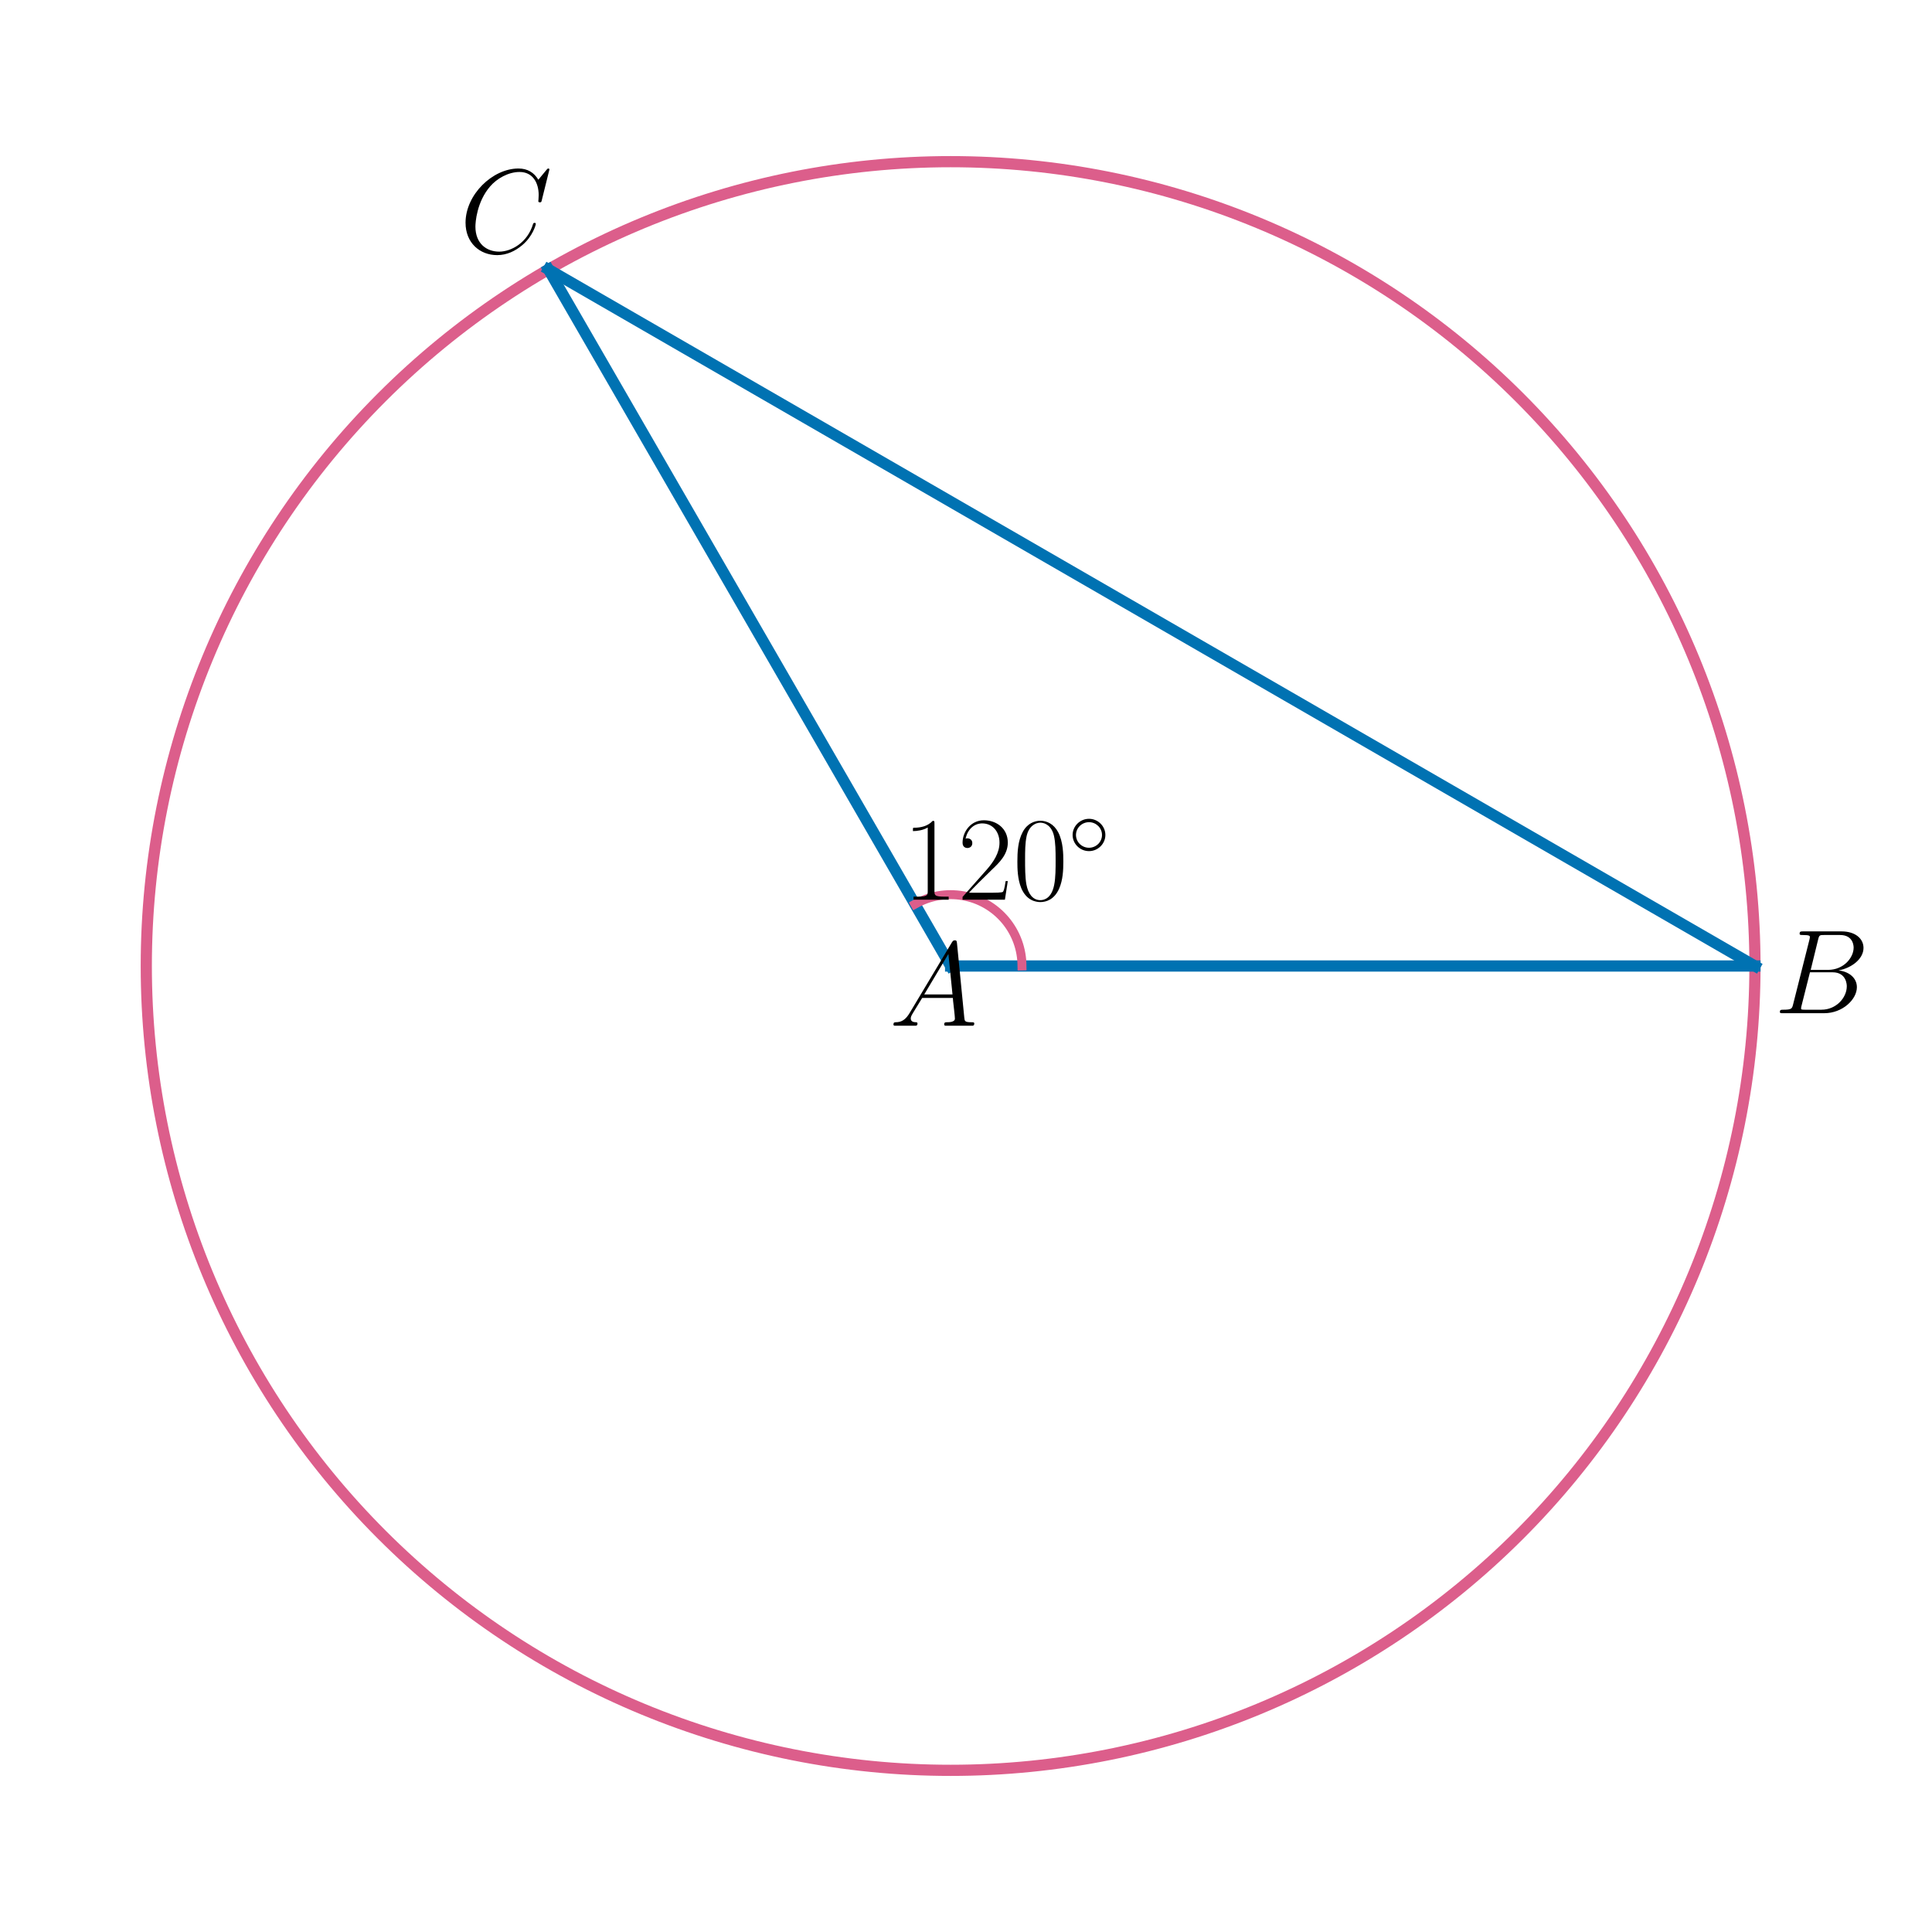
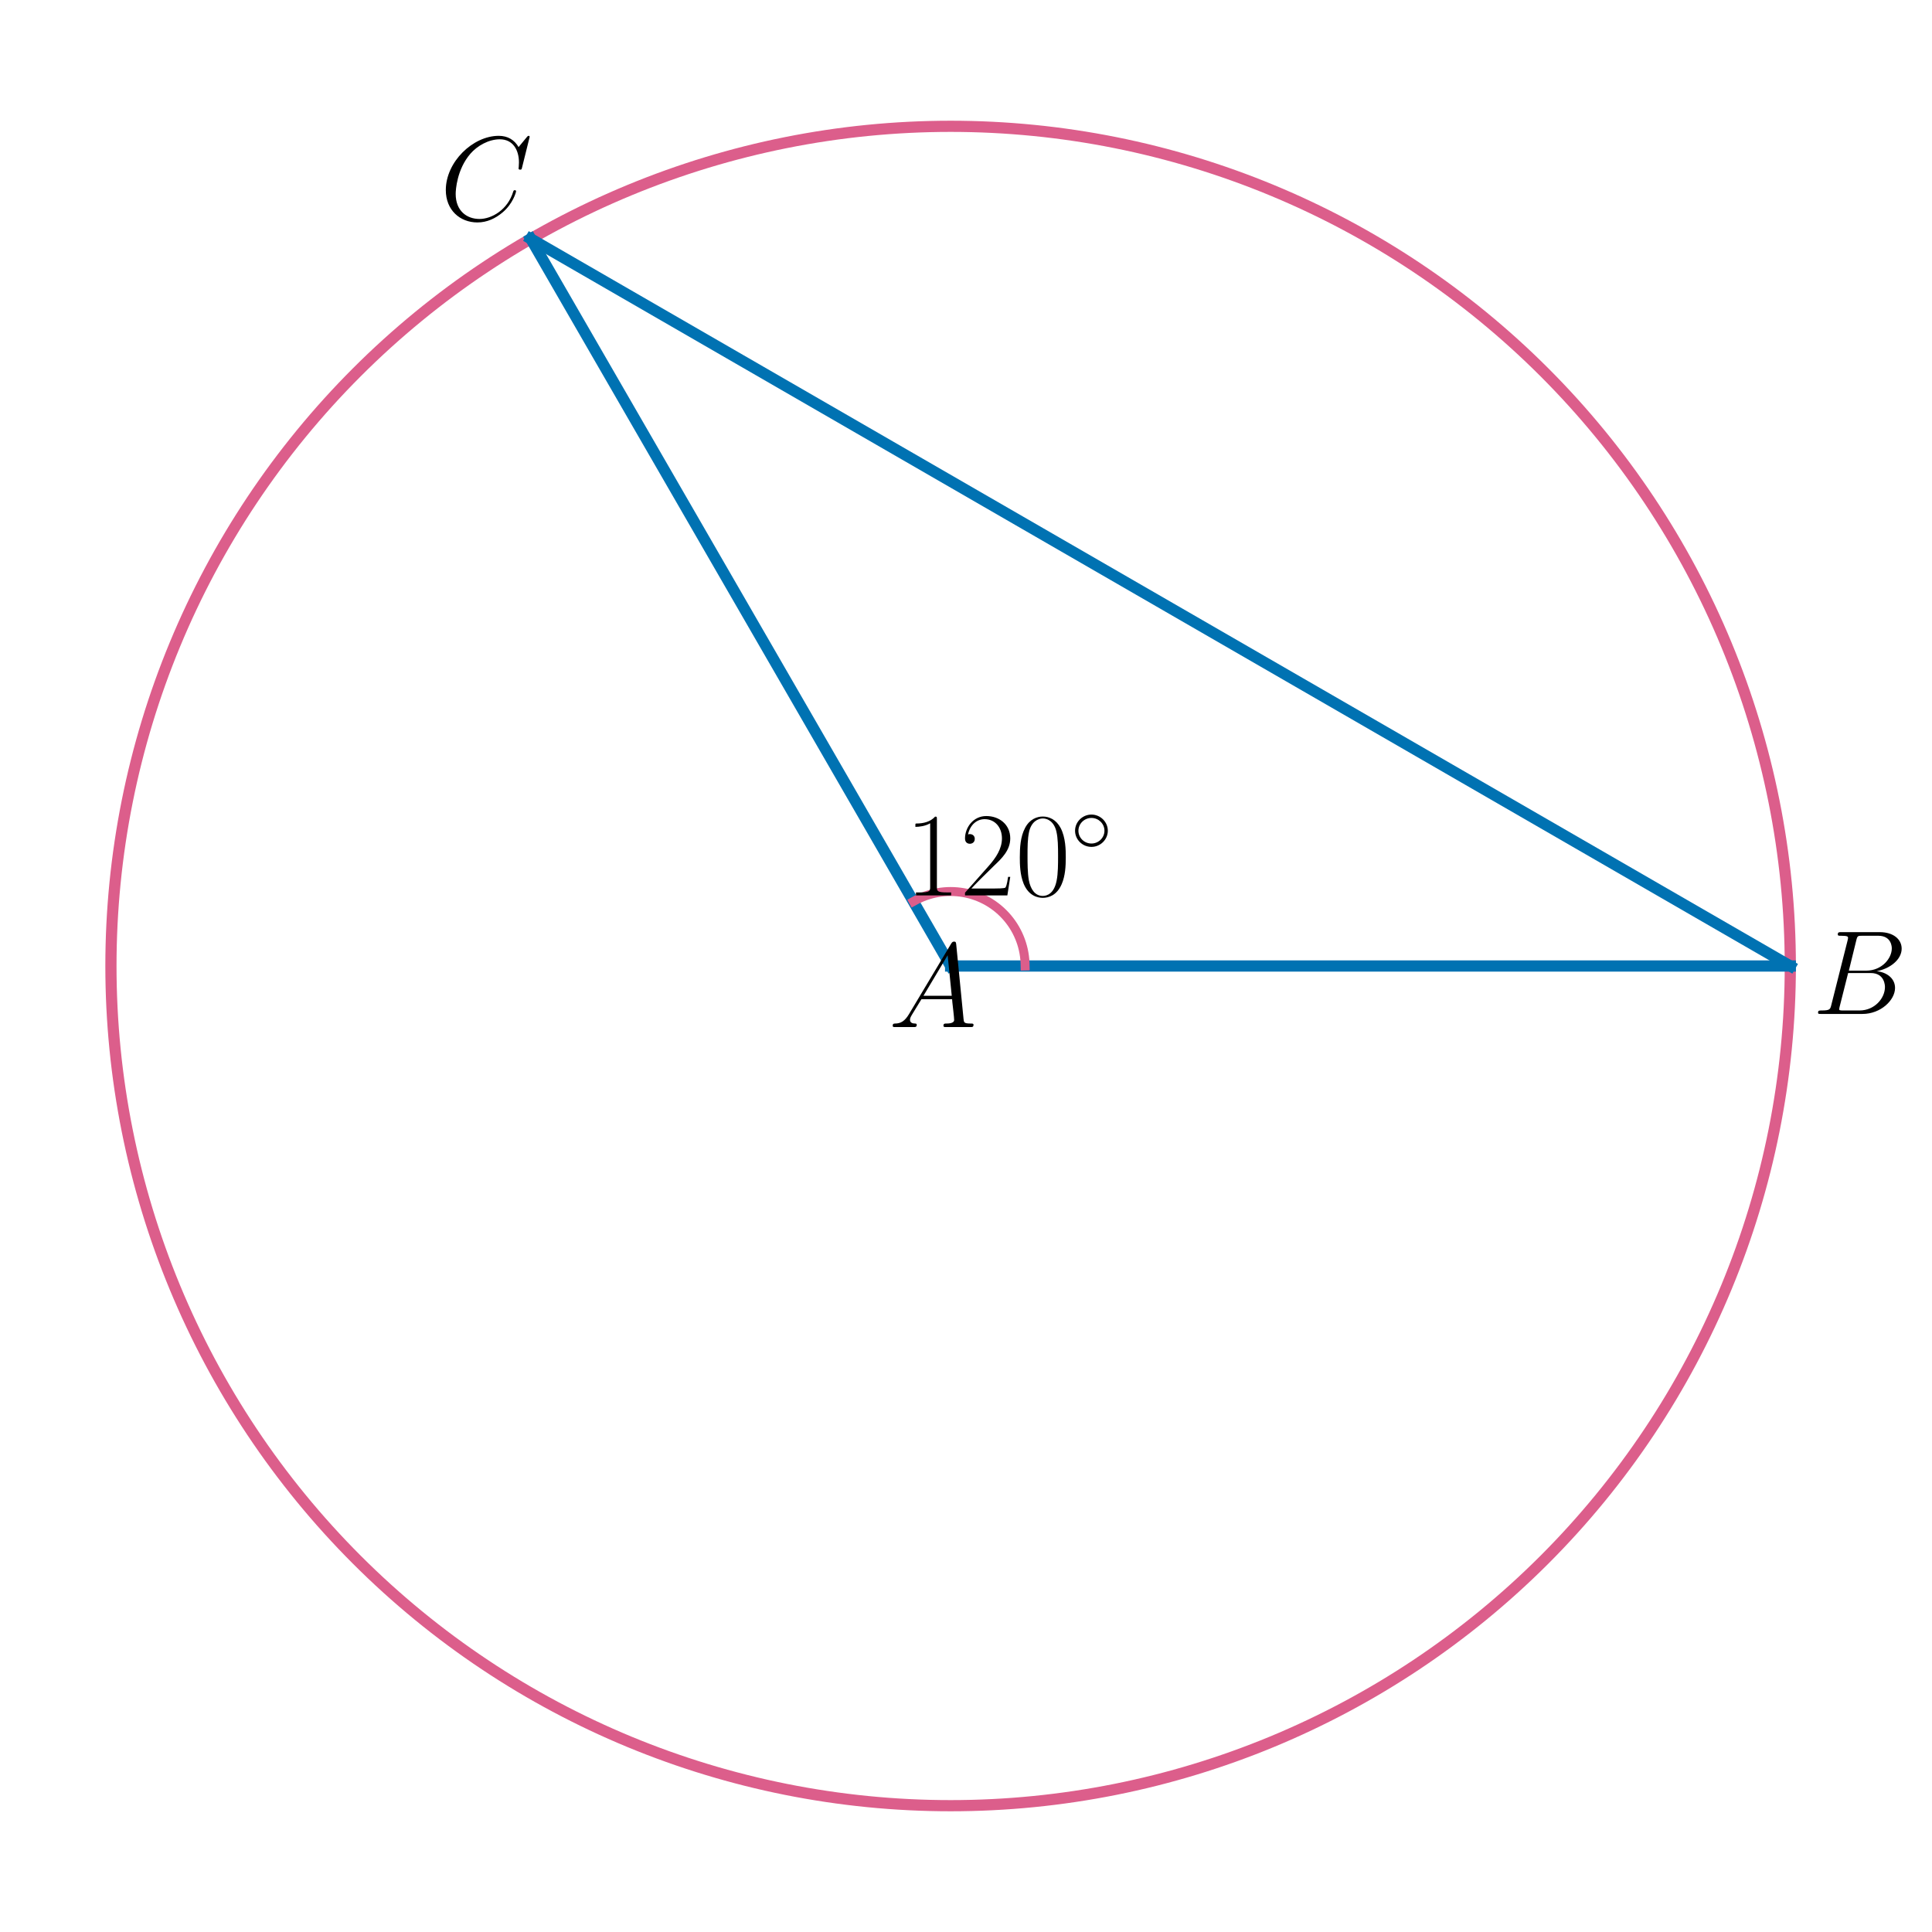
<svg xmlns="http://www.w3.org/2000/svg" xmlns:xlink="http://www.w3.org/1999/xlink" width="432pt" height="432pt" viewBox="0 0 432 432" version="1.1">
  <defs>
    <style type="text/css">*{stroke-linejoin: round; stroke-linecap: butt}</style>
  </defs>
  <g id="figure_1">
    <g id="patch_1">
      <path d="M 0 432  L 432 432  L 432 0  L 0 0  L 0 432  z " style="fill: none" />
    </g>
    <g id="axes_1">
      <g id="patch_2">
-         <path d="M 212.561 395.851  C 260.258 395.851 306.008 376.901 339.735 343.174  C 373.462 309.447 392.412 263.697 392.412 216  C 392.412 168.303 373.462 122.553 339.735 88.826  C 306.008 55.099 260.258 36.149 212.561 36.149  C 164.864 36.149 119.114 55.099 85.387 88.826  C 51.66 122.553 32.71 168.303 32.71 216  C 32.71 263.697 51.66 309.447 85.387 343.174  C 119.114 376.901 164.864 395.851 212.561 395.851  L 212.561 395.851  z " clip-path="url(#p06a6059127)" style="fill: none; stroke: #dc5e8b; stroke-width: 2.5; stroke-linejoin: miter" />
+         <path d="M 212.561 403.757  C 262.355 403.757 310.116 383.974 345.325 348.764  C 380.534 313.555 400.318 265.794 400.318 216  C 400.318 166.206 380.534 118.445 345.325 83.236  C 310.116 48.026 262.355 28.243 212.561 28.243  C 162.767 28.243 115.006 48.026 79.797 83.236  C 44.587 118.445 24.804 166.206 24.804 216  C 24.804 265.794 44.587 313.555 79.797 348.764  C 115.006 383.974 162.767 403.757 212.561 403.757  L 212.561 403.757  z " clip-path="url(#p5f763fe29e)" style="fill: none; stroke: #dc5e8b; stroke-width: 2.5; stroke-linejoin: miter" />
      </g>
      <g id="line2d_1">
-         <path d="M 212.561 216  L 392.412 216  " clip-path="url(#p06a6059127)" style="fill: none; stroke: #0072b2; stroke-width: 2.5; stroke-linecap: square" />
+         <path d="M 212.561 216  L 400.318 216  " clip-path="url(#p5f763fe29e)" style="fill: none; stroke: #0072b2; stroke-width: 2.5; stroke-linecap: square" />
      </g>
      <g id="line2d_2">
-         <path d="M 392.412 216  L 122.635 60.244  " clip-path="url(#p06a6059127)" style="fill: none; stroke: #0072b2; stroke-width: 2.5; stroke-linecap: square" />
+         <path d="M 400.318 216  L 118.682 53.398  " clip-path="url(#p5f763fe29e)" style="fill: none; stroke: #0072b2; stroke-width: 2.5; stroke-linecap: square" />
      </g>
      <g id="line2d_3">
-         <path d="M 122.635 60.244  L 212.561 216  " clip-path="url(#p06a6059127)" style="fill: none; stroke: #0072b2; stroke-width: 2.5; stroke-linecap: square" />
+         <path d="M 118.682 53.398  L 212.561 216  " clip-path="url(#p5f763fe29e)" style="fill: none; stroke: #0072b2; stroke-width: 2.5; stroke-linecap: square" />
      </g>
      <g id="line2d_4">
-         <path d="M 228.515 216  L 228.5 215.304  L 228.455 214.609  L 228.379 213.918  L 228.273 213.23  L 228.137 212.547  L 227.972 211.871  L 227.777 211.202  L 227.553 210.543  L 227.301 209.894  L 227.021 209.257  L 226.713 208.633  L 226.378 208.023  L 226.017 207.428  L 225.63 206.849  L 225.218 206.287  L 224.783 205.745  L 224.324 205.221  L 223.842 204.718  L 223.34 204.237  L 222.816 203.778  L 222.273 203.342  L 221.712 202.931  L 221.133 202.544  L 220.538 202.183  L 219.928 201.848  L 219.304 201.54  L 218.666 201.26  L 218.018 201.008  L 217.359 200.784  L 216.69 200.589  L 216.014 200.424  L 215.331 200.288  L 214.643 200.182  L 213.951 200.106  L 213.257 200.061  L 212.561 200.045  L 211.865 200.061  L 211.17 200.106  L 210.478 200.182  L 209.79 200.288  L 209.108 200.424  L 208.432 200.589  L 207.763 200.784  L 207.104 201.008  L 206.455 201.26  L 205.818 201.54  L 205.194 201.848  L 204.584 202.183  " clip-path="url(#p06a6059127)" style="fill: none; stroke: #dc5e8b; stroke-width: 2; stroke-linecap: square" />
+         <path d="M 229.217 216  L 229.201 215.273  L 229.153 214.548  L 229.074 213.826  L 228.964 213.108  L 228.822 212.395  L 228.649 211.689  L 228.446 210.991  L 228.212 210.303  L 227.949 209.626  L 227.656 208.961  L 227.335 208.309  L 226.985 207.672  L 226.608 207.051  L 226.205 206.447  L 225.775 205.861  L 225.32 205.294  L 224.841 204.747  L 224.338 204.223  L 223.813 203.72  L 223.267 203.241  L 222.7 202.786  L 222.114 202.356  L 221.51 201.953  L 220.889 201.576  L 220.252 201.226  L 219.6 200.905  L 218.935 200.612  L 218.258 200.349  L 217.569 200.115  L 216.872 199.912  L 216.166 199.739  L 215.453 199.597  L 214.735 199.487  L 214.013 199.408  L 213.287 199.36  L 212.561 199.344  L 211.834 199.36  L 211.109 199.408  L 210.387 199.487  L 209.669 199.597  L 208.956 199.739  L 208.25 199.912  L 207.552 200.115  L 206.864 200.349  L 206.187 200.612  L 205.522 200.905  L 204.87 201.226  L 204.233 201.576  " clip-path="url(#p5f763fe29e)" style="fill: none; stroke: #dc5e8b; stroke-width: 2; stroke-linecap: square" />
      </g>
      <g id="text_1">
-         <g transform="translate(198.8595 229.3561) scale(0.27 -0.27)">
+         <g transform="translate(198.6912 229.6476) scale(0.27 -0.27)">
          <defs>
            <path id="CMMI12-41" d="M 1088 691  C 864 314 646 186 339 186  C 269 180 218 180 218 58  C 218 24 250 0 294 0  C 410 0 698 0 813 0  C 998 0 1203 0 1382 0  C 1421 0 1498 0 1498 122  C 1498 180 1446 186 1408 186  C 1261 186 1139 236 1139 388  C 1139 476 1178 546 1261 685  L 1747 1479  L 3379 1479  C 3386 1423 3386 1373 3392 1316  C 3411 1152 3488 495 3488 376  C 3488 186 3162 186 3059 186  C 2989 186 2918 186 2918 70  C 2918 0 2976 0 3014 0  C 3123 0 3251 0 3360 0  L 3725 0  C 4115 0 4397 0 4403 0  C 4448 0 4518 0 4518 122  C 4518 186 4461 186 4365 186  C 4013 186 4006 244 3987 434  L 3597 4404  C 3584 4531 3558 4544 3488 4544  C 3424 4544 3386 4531 3328 4435  L 1088 691  z M 1856 1664  L 3142 3819  L 3360 1664  L 1856 1664  z " transform="scale(0.015625)" />
          </defs>
          <use xlink:href="#CMMI12-41" transform="scale(0.996264)" />
        </g>
      </g>
      <g id="text_2">
-         <g transform="translate(396.6979 226.553) scale(0.27 -0.27)">
+         <g transform="translate(405.2316 226.7213) scale(0.27 -0.27)">
          <defs>
            <path id="CMMI12-42" d="M 2342 3921  C 2400 4160 2426 4160 2675 4160  L 3507 4160  C 4230 4160 4230 3544 4230 3485  C 4230 2966 3712 2304 2867 2304  L 1946 2304  L 2342 3921  z M 3424 2275  C 4122 2402 4755 2886 4755 3473  C 4755 3970 4314 4352 3590 4352  L 1536 4352  C 1414 4352 1357 4352 1357 4226  C 1357 4160 1414 4160 1510 4160  C 1901 4160 1901 4112 1901 4044  C 1901 4032 1901 3993 1875 3897  L 1011 472  C 954 249 941 185 493 185  C 371 185 307 185 307 70  C 307 0 346 0 474 0  L 2669 0  C 3648 0 4403 739 4403 1383  C 4403 1906 3942 2224 3424 2275  z M 2515 185  L 1651 185  C 1562 185 1549 185 1510 192  C 1440 198 1434 211 1434 261  C 1434 305 1446 343 1459 399  L 1907 2176  L 3110 2176  C 3866 2176 3866 1483 3866 1433  C 3866 828 3309 185 2515 185  z " transform="scale(0.015625)" />
          </defs>
          <use xlink:href="#CMMI12-42" transform="scale(0.996264)" />
        </g>
      </g>
      <g id="text_3">
-         <g transform="translate(102.7521 56.50691) scale(0.27 -0.27)">
+         <g transform="translate(98.33946 49.20067) scale(0.27 -0.27)">
          <defs>
            <path id="CMMI12-43" d="M 4781 4423  C 4781 4480 4736 4480 4723 4480  C 4710 4480 4685 4480 4634 4416  L 4192 3882  C 3968 4264 3616 4480 3136 4480  C 1754 4480 320 3088 320 1595  C 320 533 1069 -128 2003 -128  C 2515 -128 2963 88 3334 400  C 3891 863 4058 1481 4058 1531  C 4058 1588 4006 1588 3987 1588  C 3930 1588 3923 1550 3910 1524  C 3616 534 2752 57 2112 57  C 1434 57 845 489 845 1391  C 845 1595 909 2700 1632 3532  C 1984 3939 2586 4295 3194 4295  C 3898 4295 4211 3717 4211 3068  C 4211 2903 4192 2764 4192 2738  C 4192 2681 4256 2681 4275 2681  C 4346 2681 4352 2687 4378 2801  L 4781 4423  z " transform="scale(0.015625)" />
          </defs>
          <use xlink:href="#CMMI12-43" transform="scale(0.996264)" />
        </g>
      </g>
      <g id="text_4">
-         <g transform="translate(201.7934 201.1693) scale(0.27 -0.27)">
+         <g transform="translate(202.3405 200.2219) scale(0.27 -0.27)">
          <defs>
            <path id="CMR17-31" d="M 1702 4058  C 1702 4192 1696 4192 1606 4192  C 1357 3916 979 3827 621 3827  C 602 3827 570 3827 563 3808  C 557 3795 557 3782 557 3648  C 755 3648 1088 3686 1344 3839  L 1344 461  C 1344 236 1331 160 781 160  L 589 160  L 589 0  C 896 0 1216 0 1523 0  C 1830 0 2150 0 2458 0  L 2458 160  L 2266 160  C 1715 160 1702 230 1702 458  L 1702 4058  z " transform="scale(0.015625)" />
            <path id="CMR17-32" d="M 2669 989  L 2554 989  C 2490 536 2438 459 2413 420  C 2381 369 1920 369 1830 369  L 602 369  C 832 619 1280 1072 1824 1597  C 2214 1967 2669 2402 2669 3035  C 2669 3790 2067 4224 1395 4224  C 691 4224 262 3604 262 3030  C 262 2780 448 2748 525 2748  C 589 2748 781 2787 781 3010  C 781 3207 614 3264 525 3264  C 486 3264 448 3258 422 3245  C 544 3790 915 4058 1306 4058  C 1862 4058 2227 3617 2227 3035  C 2227 2479 1901 2000 1536 1584  L 262 146  L 262 0  L 2515 0  L 2669 989  z " transform="scale(0.015625)" />
            <path id="CMR17-30" d="M 2688 2025  C 2688 2416 2682 3080 2413 3591  C 2176 4039 1798 4198 1466 4198  C 1158 4198 768 4058 525 3597  C 269 3118 243 2524 243 2025  C 243 1661 250 1106 448 619  C 723 -39 1216 -128 1466 -128  C 1760 -128 2208 -7 2470 600  C 2662 1042 2688 1559 2688 2025  z M 1466 -26  C 1056 -26 813 325 723 812  C 653 1188 653 1738 653 2096  C 653 2588 653 2997 736 3387  C 858 3929 1216 4096 1466 4096  C 1728 4096 2067 3923 2189 3400  C 2272 3036 2278 2607 2278 2096  C 2278 1680 2278 1169 2202 792  C 2067 95 1690 -26 1466 -26  z " transform="scale(0.015625)" />
            <path id="CMSY10-e" d="M 2842 1600  C 2842 2277 2272 2828 1600 2828  C 909 2828 352 2264 352 1600  C 352 930 909 372 1600 372  C 2272 372 2842 923 2842 1600  z M 1600 628  C 1043 628 608 1070 608 1600  C 608 2130 1050 2572 1600 2572  C 2131 2572 2586 2142 2586 1600  C 2586 1058 2131 628 1600 628  z " transform="scale(0.015625)" />
          </defs>
          <use xlink:href="#CMR17-31" transform="scale(0.996264)" />
          <use xlink:href="#CMR17-32" transform="translate(45.69048 0) scale(0.996264)" />
          <use xlink:href="#CMR17-30" transform="translate(91.38095 0) scale(0.996264)" />
          <use xlink:href="#CMSY10-e" transform="translate(137.0714 36.15364) scale(0.697382)" />
        </g>
      </g>
    </g>
  </g>
  <defs>
-     <clipPath id="p06a6059127">
-       <rect x="19.44" y="19.44" width="386.242" height="393.12" />
+     <clipPath id="p5f763fe29e">
+       <rect x="10.8" y="10.8" width="403.522" height="410.4" />
    </clipPath>
  </defs>
</svg>
